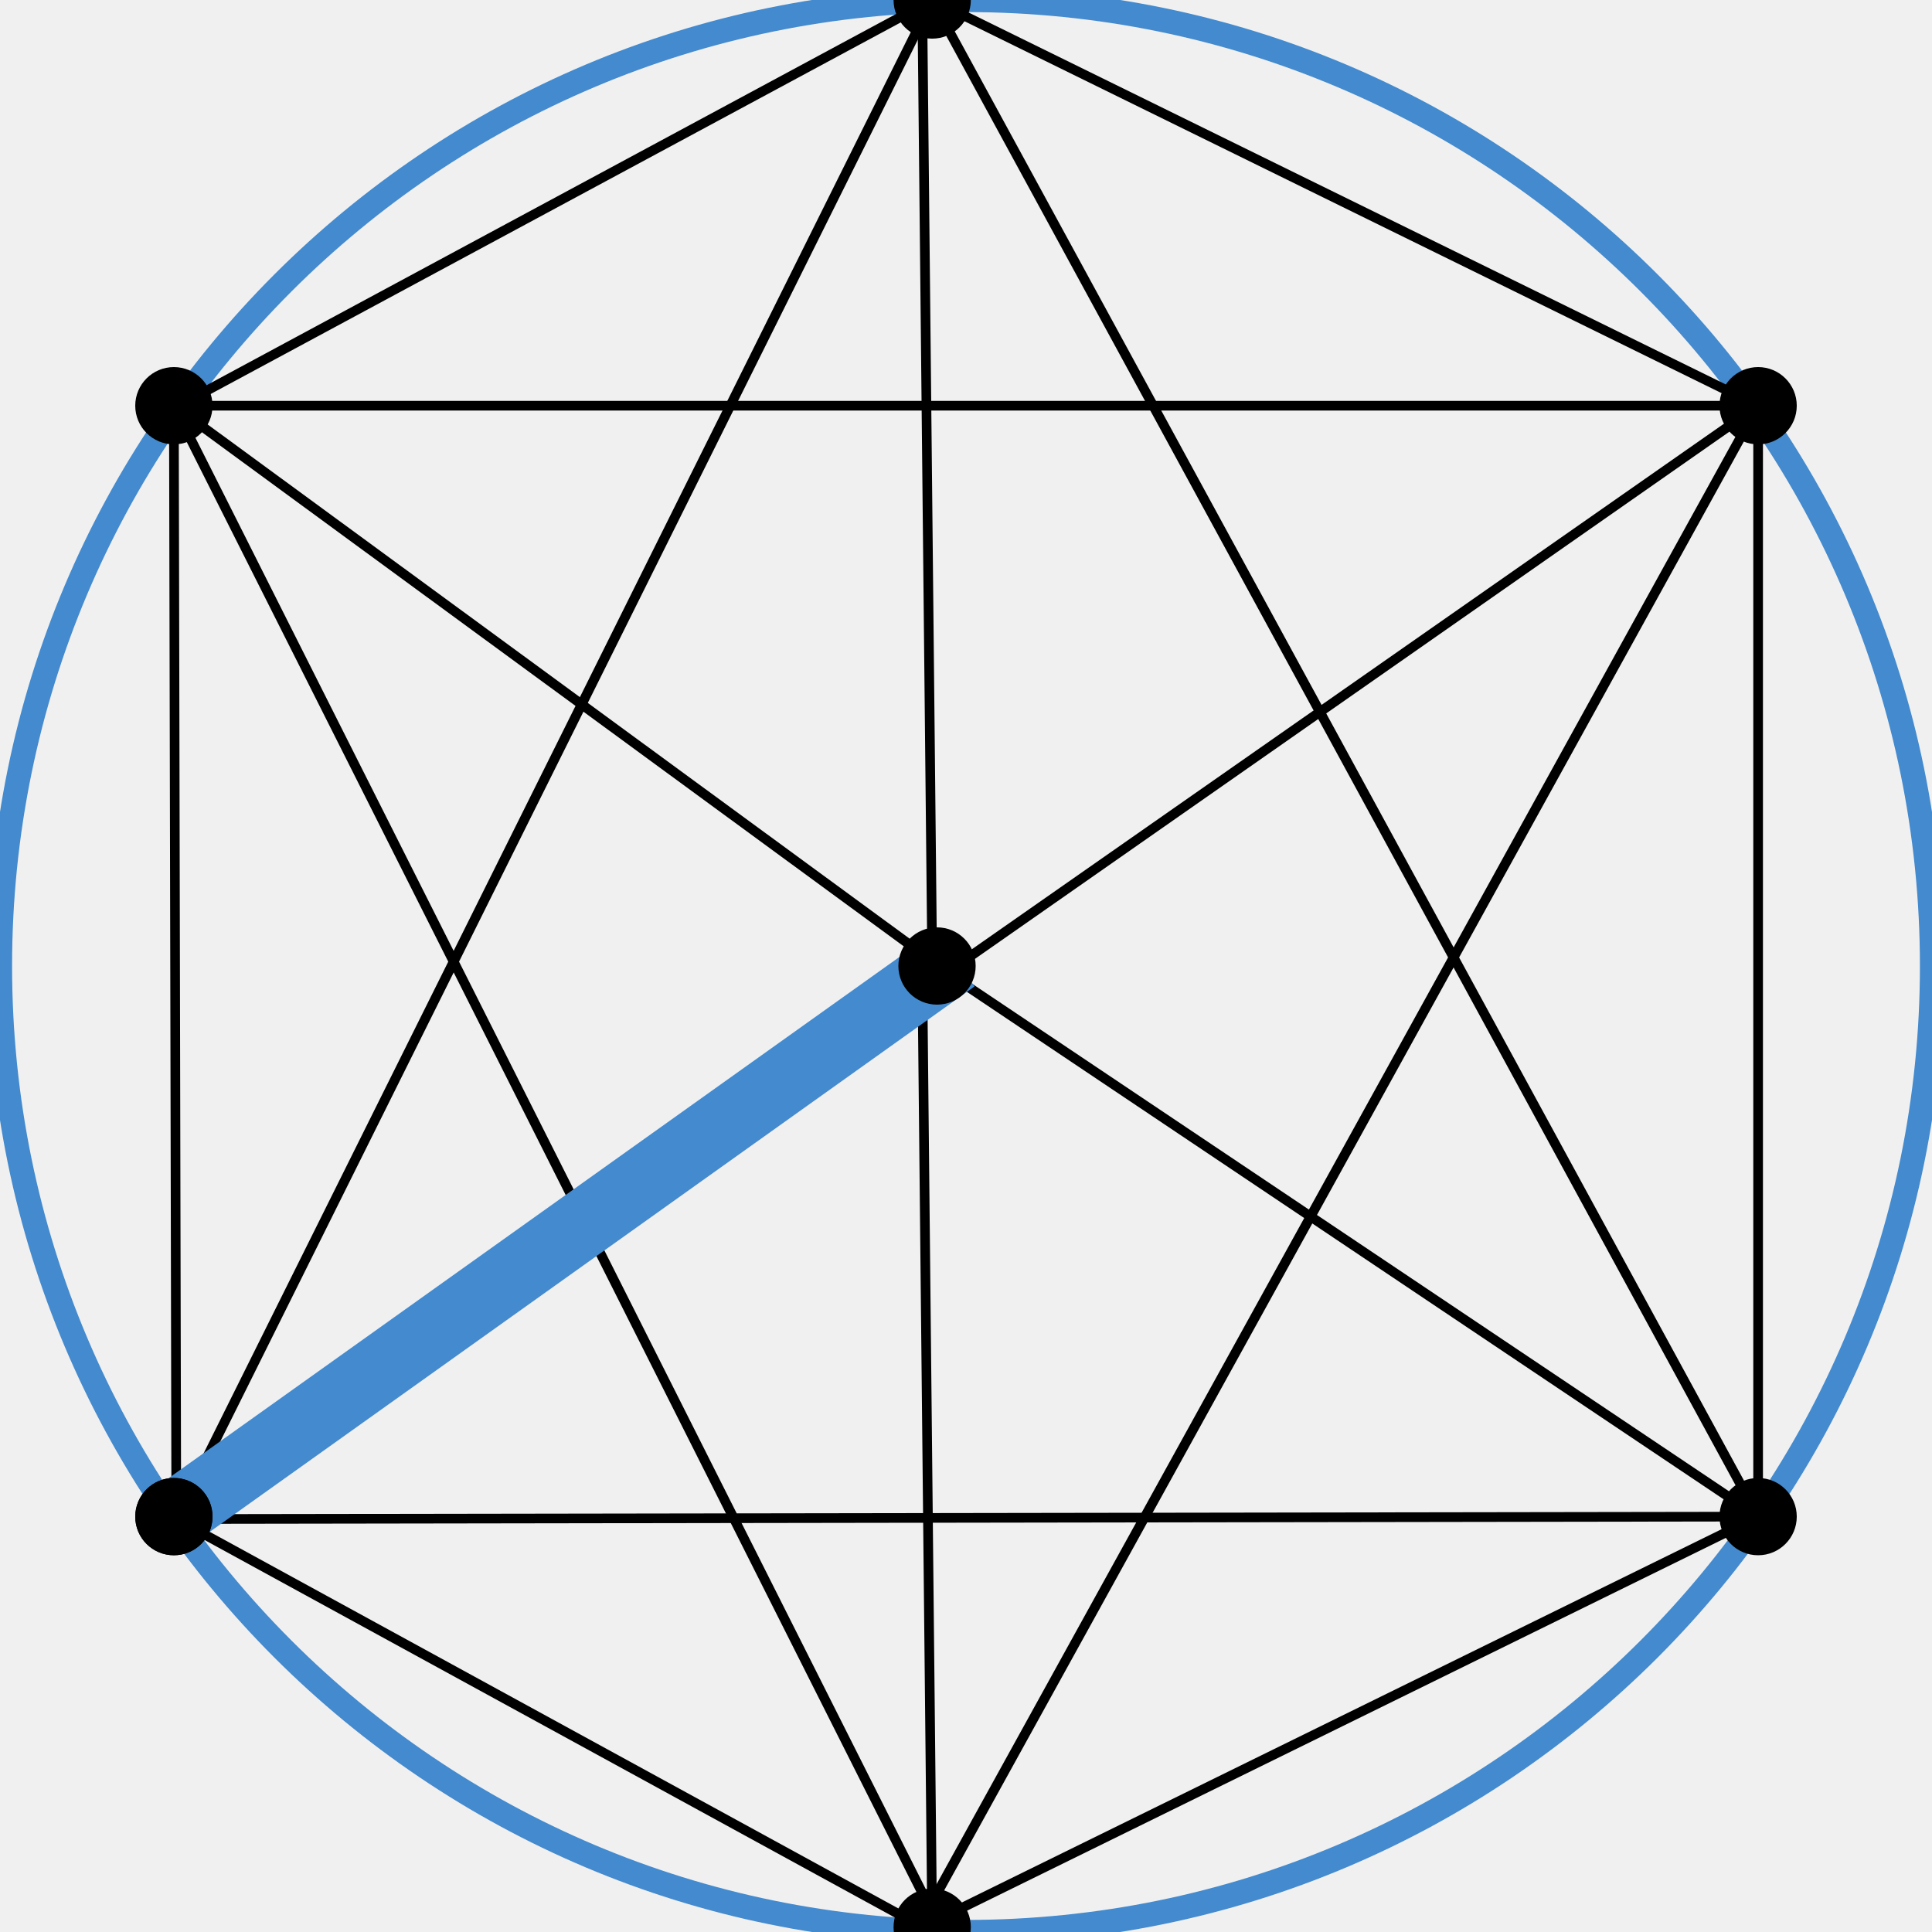
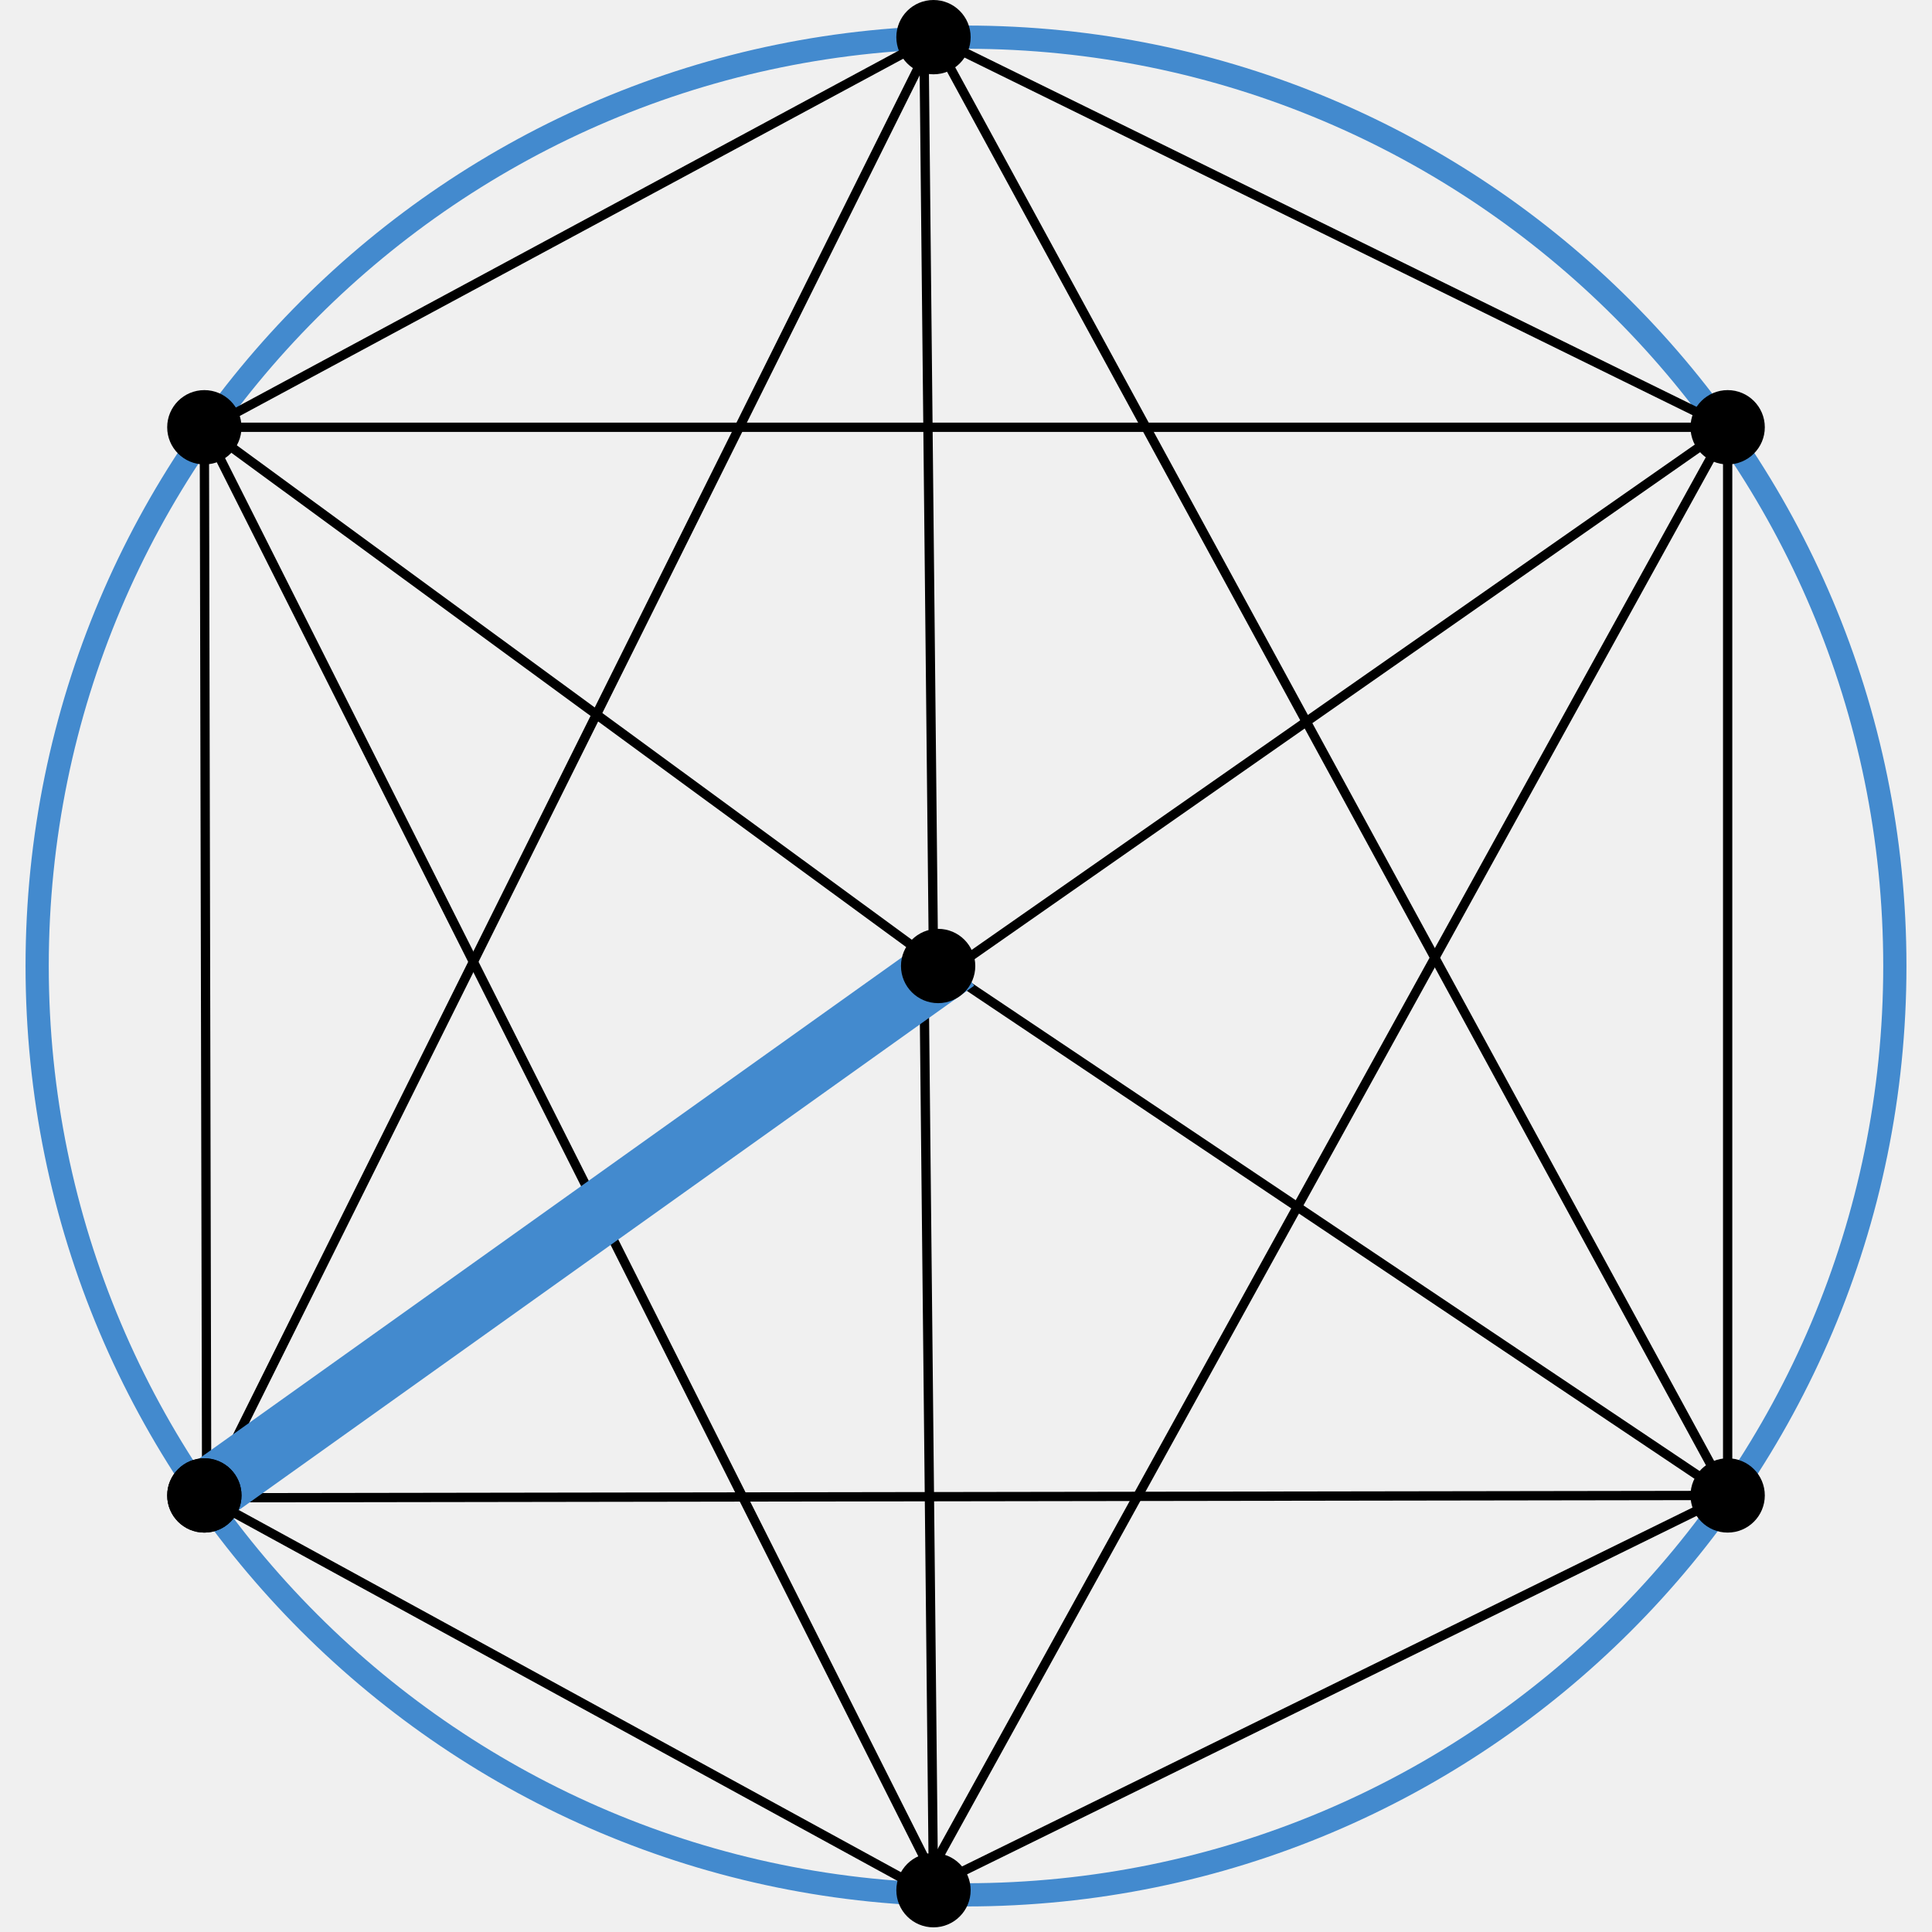
- <svg xmlns="http://www.w3.org/2000/svg" width="400px" height="400px" viewBox="0 0 400 400" version="1.1">
+ <svg xmlns="http://www.w3.org/2000/svg" width="400px" height="400px" viewBox="-8 -8 416 416" version="1.1">
  <g id="פ" stroke="none" stroke-width="1" fill="none" fill-rule="evenodd">
    <circle id="Oval" stroke="#438ACE" stroke-width="5" fill-opacity="0" fill="#FFFFFF" cx="200" cy="200" r="200" />
    <line x1="193" y1="0" x2="36.5" y2="314.5" id="נ" stroke="#000000" stroke-width="2" stroke-linecap="square" />
    <line x1="193" y1="0" x2="364" y2="314" id="צ" stroke="#000000" stroke-width="2" stroke-linecap="square" />
    <line x1="191" y1="206" x2="193" y2="399" id="ד" stroke="#000000" stroke-width="2" stroke-linecap="square" />
    <line x1="191" y1="6" x2="193" y2="199" id="ג" stroke="#000000" stroke-width="2" stroke-linecap="square" />
    <line x1="193" y1="0" x2="37" y2="84" id="ט" stroke="#000000" stroke-width="2" stroke-linecap="square" />
    <line x1="193" y1="0" x2="364" y2="84" id="ו" stroke="#000000" stroke-width="2" stroke-linecap="square" />
    <line x1="364" y1="314" x2="364" y2="84" id="ע" stroke="#000000" stroke-width="2" stroke-linecap="square" />
    <line x1="193" y1="199" x2="36" y2="84" id="ר" stroke="#000000" stroke-width="2" stroke-linecap="square" />
    <line x1="364" y1="314" x2="194" y2="200" id="ת" stroke="#000000" stroke-width="2" stroke-linecap="square" />
    <line x1="191" y1="392" x2="36" y2="84" id="י" stroke="#000000" stroke-width="2" stroke-linecap="square" />
    <line x1="194" y1="392" x2="364" y2="84" id="ז" stroke="#000000" stroke-width="2" stroke-linecap="square" />
    <line x1="37" y1="84" x2="364" y2="84" id="ה" stroke="#000000" stroke-width="2" stroke-linecap="square" />
    <line x1="364" y1="314" x2="36.5" y2="314.5" id="ל" stroke="#000000" stroke-width="2" stroke-linecap="square" />
    <line x1="364" y1="314" x2="191" y2="399" id="ק" stroke="#000000" stroke-width="2" stroke-linecap="square" />
    <line x1="191" y1="399" x2="36.5" y2="314.5" id="ס" stroke="#000000" stroke-width="2" stroke-linecap="square" />
    <line x1="36" y1="84" x2="36.5" y2="314.5" id="ח" stroke="#000000" stroke-width="2" stroke-linecap="square" />
    <line x1="364" y1="84" x2="198" y2="200" id="כ" stroke="#000000" stroke-width="2" stroke-linecap="square" />
    <line x1="192" y1="202.6" x2="40" y2="311" stroke="#438ACE" stroke-width="14" stroke-linecap="square" />
    <circle id="Oval" stroke="#000000" stroke-width="2" fill="#000000" cx="193" cy="0" r="7" />
    <circle id="Oval" stroke="#000000" stroke-width="2" fill="#000000" cx="194" cy="200" r="7" />
    <circle id="Oval" stroke="#000000" stroke-width="2" fill="#000000" cx="364" cy="84" r="7" />
    <circle id="Oval" stroke="#000000" stroke-width="2" fill="#000000" cx="364" cy="314" r="7" />
    <circle id="Oval" stroke="#000000" stroke-width="2" fill="#000000" cx="36" cy="314" r="7" />
    <circle id="Oval" stroke="#000000" stroke-width="2" fill="#000000" cx="36" cy="314" r="7" />
    <circle id="Oval" stroke="#000000" stroke-width="2" fill="#000000" cx="36" cy="84" r="7" />
    <circle id="Oval" stroke="#000000" stroke-width="2" fill="#000000" cx="193" cy="399" r="7" />
  </g>
</svg>
